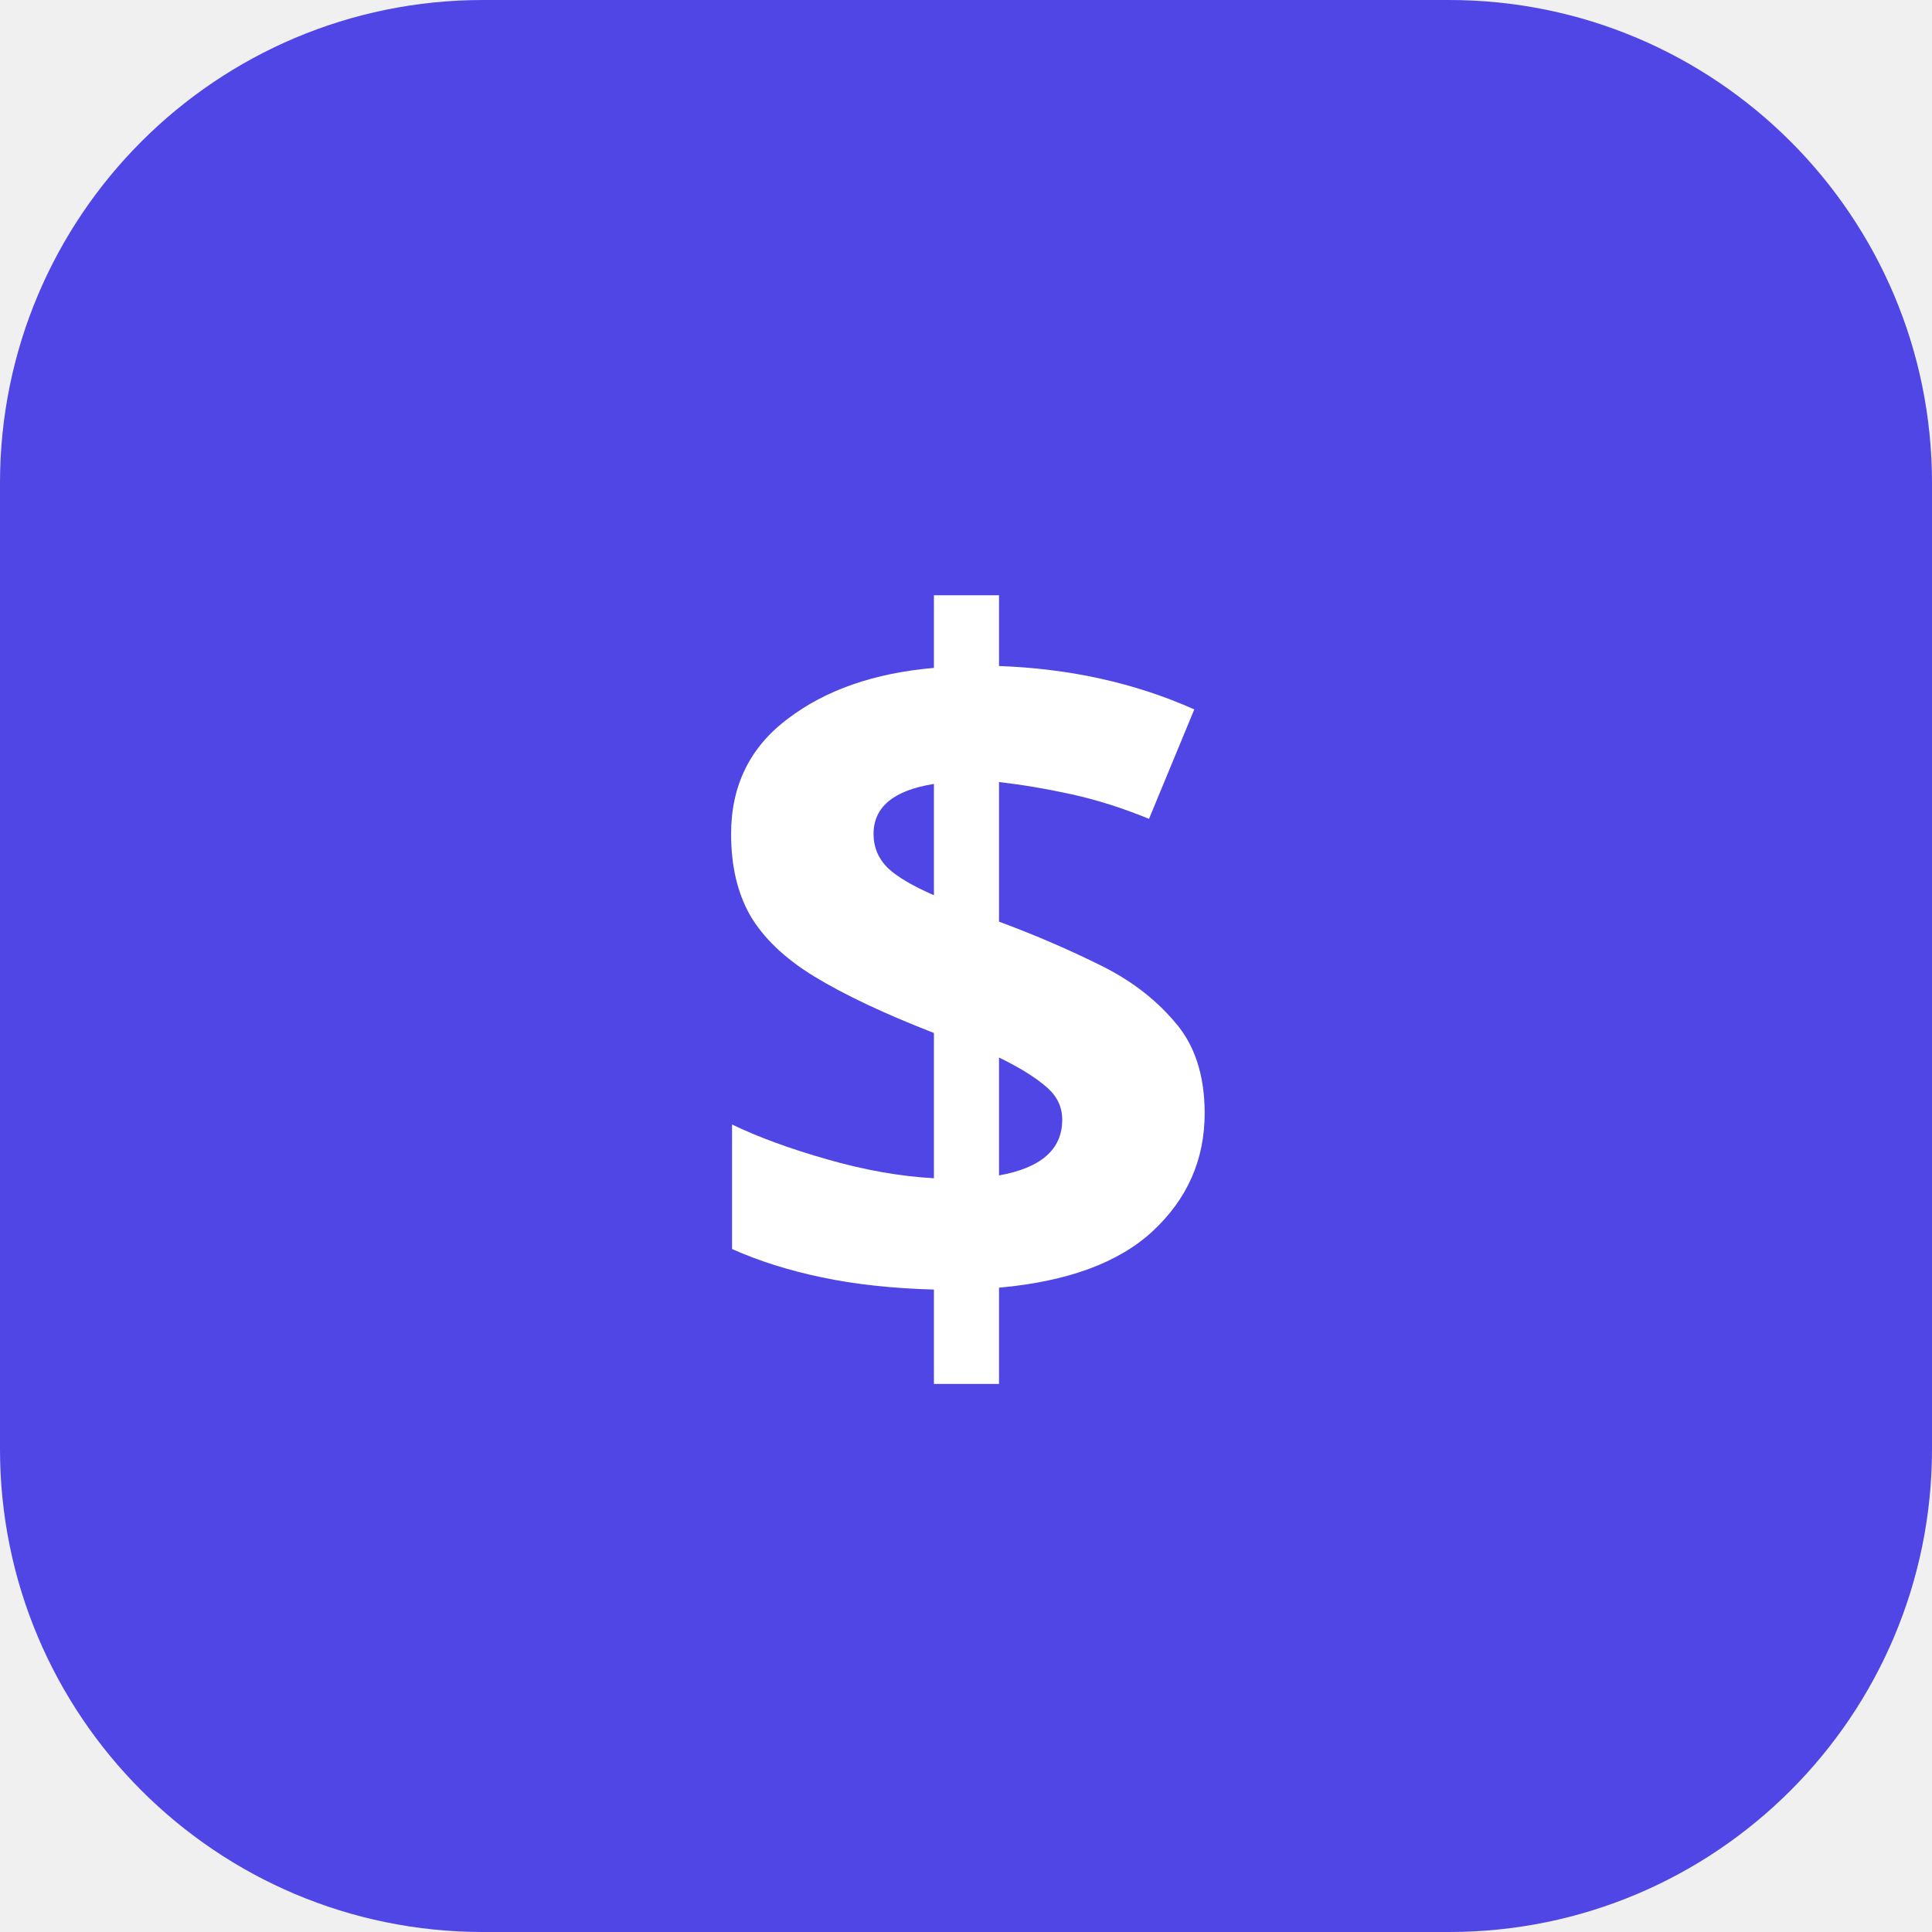
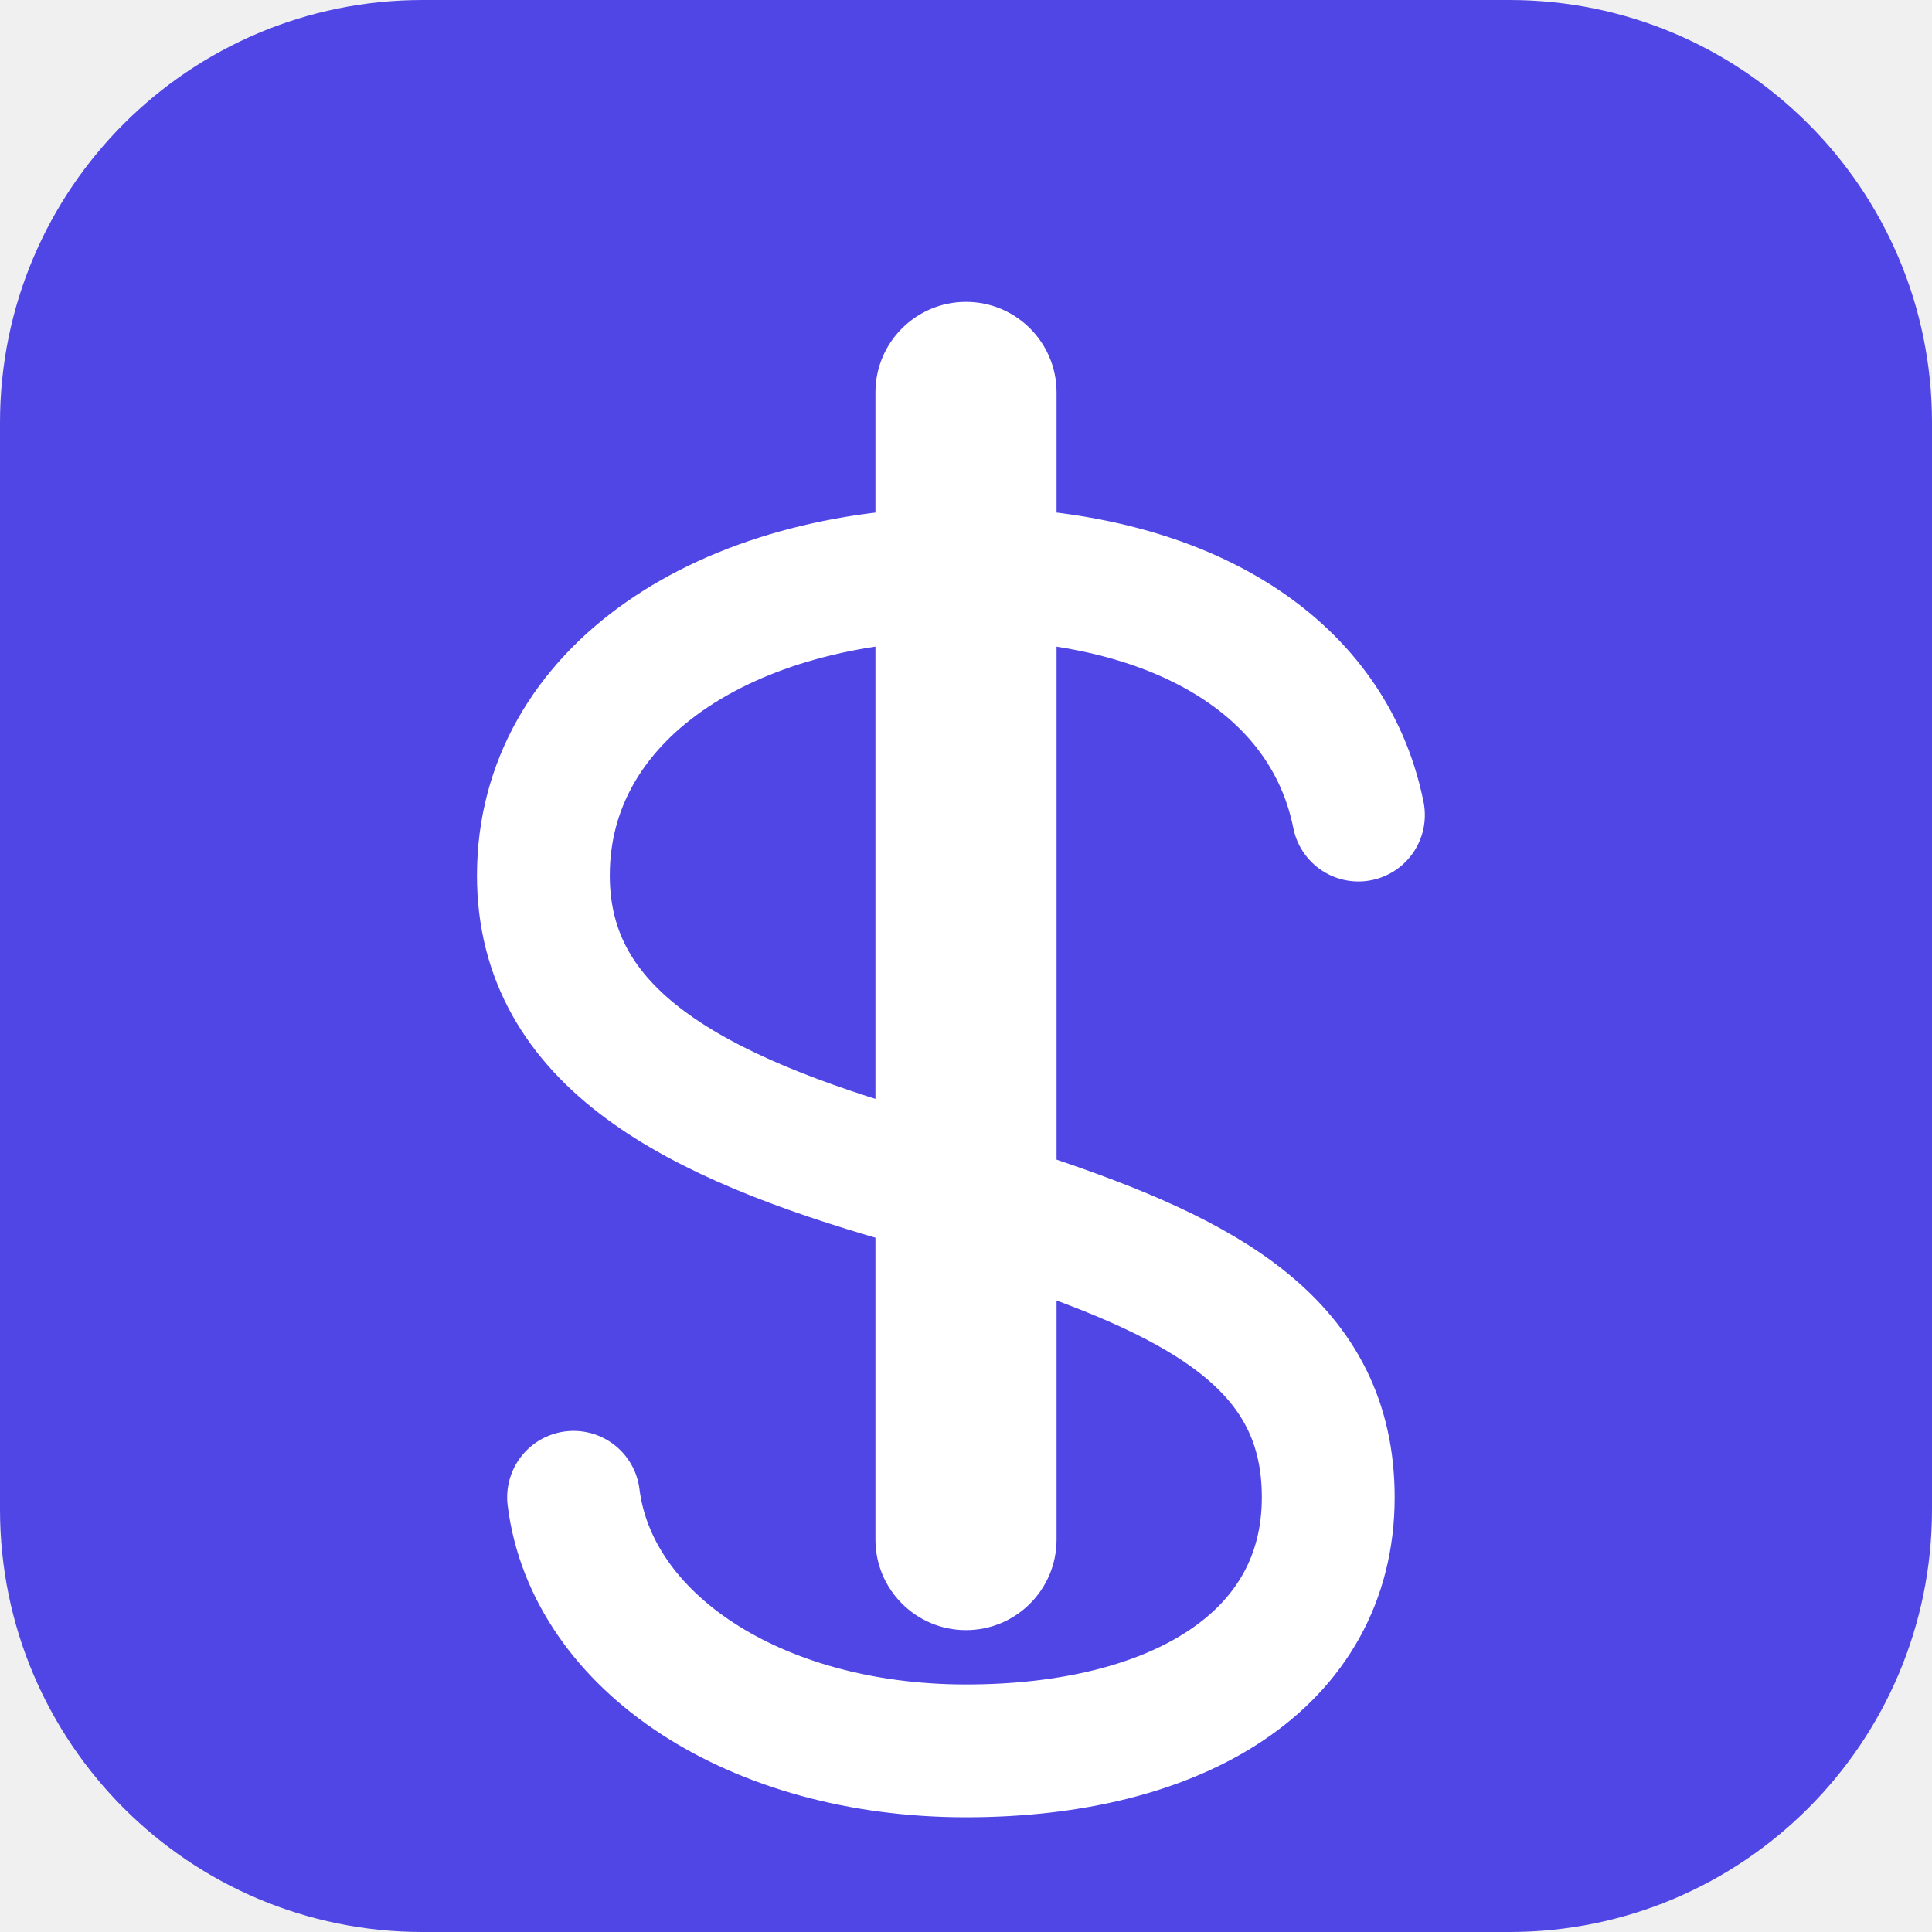
<svg xmlns="http://www.w3.org/2000/svg" viewBox="0 0 32 32">
-   <rect width="32" height="32" rx="8" fill="#4f46e5" />
-   <text x="16" y="22" text-anchor="middle" fill="white" font-size="16" font-family="system-ui" font-weight="bold">$</text>
+   <rect width="32" height="32" rx="7" fill="#4f46e5" />
+   <rect x="14.5" y="5" width="3" height="22" rx="1.5" fill="white" />
+   <path d="M16 9.5 C12 9.5 9 11.5 9 14.5 C9 17.2 11.5 18.5 15 19.5 L17 20.2 C20 21.2 22 22.3 22 24.8 C22 27.5 19.5 29 16 29 C12.5 29 9.8 27.2 9.5 24.8" fill="none" stroke="white" stroke-width="2.2" stroke-linecap="round" />
+   <path d="M16 9.5 C19.5 9.5 22 11 22.5 13.5" fill="none" stroke="white" stroke-width="2.2" stroke-linecap="round" />
</svg>
